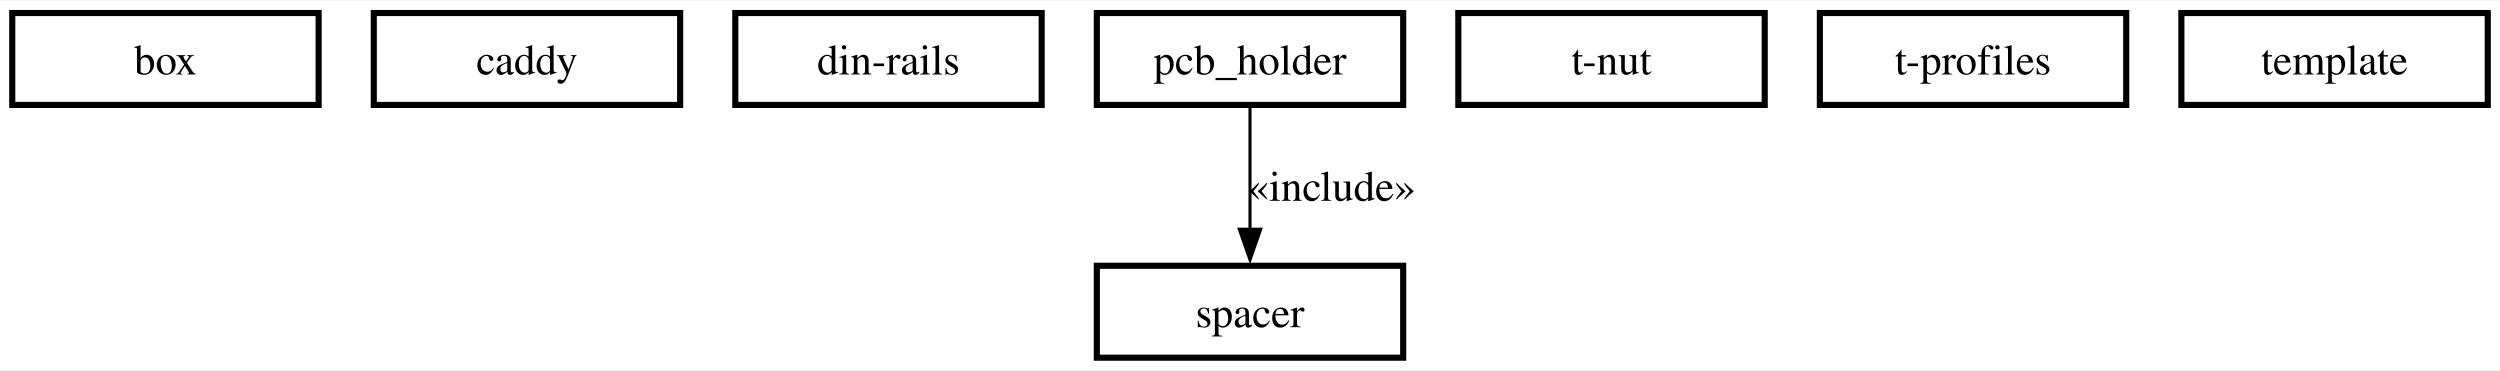
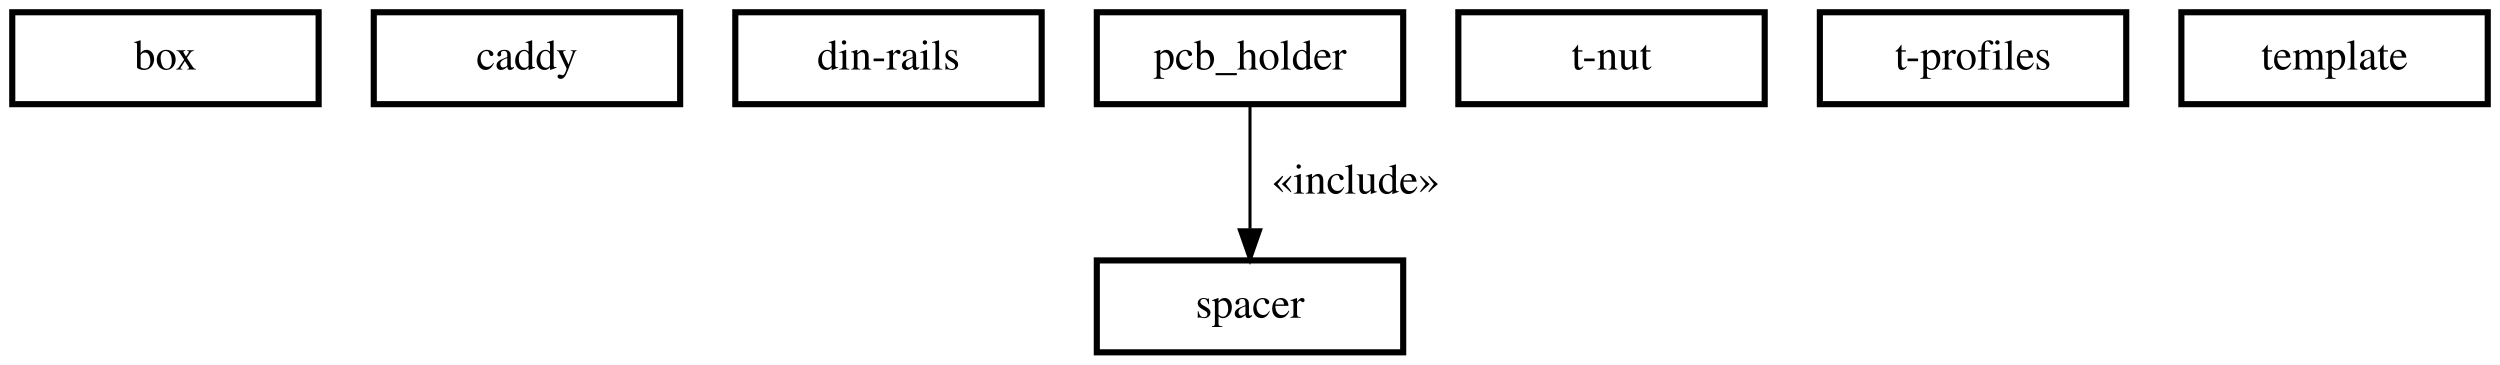
- <svg xmlns="http://www.w3.org/2000/svg" width="816pt" height="121pt" viewBox="0.00 0.00 816.00 120.50">
-   <g id="graph0" class="graph" transform="scale(1 1) rotate(0) translate(4 116.5)">
-     <polygon fill="white" stroke="none" points="-4,4 -4,-116.5 812,-116.5 812,4 -4,4" />
+ <svg xmlns="http://www.w3.org/2000/svg" width="816pt" height="119pt" viewBox="0.00 0.00 816.00 119.00">
+   <g id="graph0" class="graph" transform="scale(1 1) rotate(0) translate(4 115)">
+     <polygon fill="white" stroke="transparent" points="-4,4 -4,-115 812,-115 812,4 -4,4" />
    <g id="node1" class="node">
-       <polygon fill="white" stroke="black" stroke-width="2" points="100,-112.5 0,-112.5 0,-82.5 100,-82.5 100,-112.5" />
-       <text text-anchor="middle" x="50" y="-92.45" font-family="Times,serif" font-size="14.00">box</text>
+       <polygon fill="white" stroke="black" stroke-width="2" points="100,-111 0,-111 0,-81 100,-81 100,-111" />
+       <text text-anchor="middle" x="50" y="-92.3" font-family="Times,serif" font-size="14.00">box</text>
    </g>
    <g id="node2" class="node">
-       <polygon fill="white" stroke="black" stroke-width="2" points="218,-112.5 118,-112.5 118,-82.5 218,-82.5 218,-112.5" />
-       <text text-anchor="middle" x="168" y="-92.45" font-family="Times,serif" font-size="14.00">caddy</text>
+       <polygon fill="white" stroke="black" stroke-width="2" points="218,-111 118,-111 118,-81 218,-81 218,-111" />
+       <text text-anchor="middle" x="168" y="-92.3" font-family="Times,serif" font-size="14.00">caddy</text>
    </g>
    <g id="node3" class="node">
-       <polygon fill="white" stroke="black" stroke-width="2" points="336,-112.5 236,-112.5 236,-82.5 336,-82.5 336,-112.5" />
-       <text text-anchor="middle" x="286" y="-92.45" font-family="Times,serif" font-size="14.00">din-rails</text>
+       <polygon fill="white" stroke="black" stroke-width="2" points="336,-111 236,-111 236,-81 336,-81 336,-111" />
+       <text text-anchor="middle" x="286" y="-92.3" font-family="Times,serif" font-size="14.00">din-rails</text>
    </g>
    <g id="node4" class="node">
-       <polygon fill="white" stroke="black" stroke-width="2" points="454,-112.5 354,-112.5 354,-82.5 454,-82.5 454,-112.5" />
-       <text text-anchor="middle" x="404" y="-92.45" font-family="Times,serif" font-size="14.00">pcb_holder</text>
+       <polygon fill="white" stroke="black" stroke-width="2" points="454,-111 354,-111 354,-81 454,-81 454,-111" />
+       <text text-anchor="middle" x="404" y="-92.3" font-family="Times,serif" font-size="14.00">pcb_holder</text>
    </g>
    <g id="node5" class="node">
      <polygon fill="white" stroke="black" stroke-width="2" points="454,-30 354,-30 354,0 454,0 454,-30" />
-       <text text-anchor="middle" x="404" y="-9.95" font-family="Times,serif" font-size="14.00">spacer</text>
+       <text text-anchor="middle" x="404" y="-11.3" font-family="Times,serif" font-size="14.00">spacer</text>
    </g>
    <g id="edge1" class="edge">
-       <path fill="none" stroke="black" d="M404,-81.74C404,-70.57 404,-54.96 404,-41.76" />
-       <polygon fill="black" stroke="black" points="407.5,-41.94 404,-31.94 400.5,-41.94 407.5,-41.94" />
-       <text text-anchor="middle" x="430.63" y="-51.2" font-family="Times,serif" font-size="14.00">«include»</text>
+       <path fill="none" stroke="black" d="M404,-80.88C404,-69.64 404,-53.66 404,-40.37" />
+       <polygon fill="black" stroke="black" points="407.5,-40 404,-30 400.5,-40 407.5,-40" />
+       <text text-anchor="middle" x="438.5" y="-51.8" font-family="Times,serif" font-size="14.00">«include»</text>
    </g>
    <g id="node6" class="node">
-       <polygon fill="white" stroke="black" stroke-width="2" points="572,-112.5 472,-112.5 472,-82.5 572,-82.5 572,-112.5" />
-       <text text-anchor="middle" x="522" y="-92.45" font-family="Times,serif" font-size="14.00">t-nut</text>
+       <polygon fill="white" stroke="black" stroke-width="2" points="572,-111 472,-111 472,-81 572,-81 572,-111" />
+       <text text-anchor="middle" x="522" y="-92.3" font-family="Times,serif" font-size="14.00">t-nut</text>
    </g>
    <g id="node7" class="node">
-       <polygon fill="white" stroke="black" stroke-width="2" points="690,-112.5 590,-112.5 590,-82.5 690,-82.5 690,-112.5" />
-       <text text-anchor="middle" x="640" y="-92.45" font-family="Times,serif" font-size="14.00">t-profiles</text>
+       <polygon fill="white" stroke="black" stroke-width="2" points="690,-111 590,-111 590,-81 690,-81 690,-111" />
+       <text text-anchor="middle" x="640" y="-92.3" font-family="Times,serif" font-size="14.00">t-profiles</text>
    </g>
    <g id="node8" class="node">
-       <polygon fill="white" stroke="black" stroke-width="2" points="808,-112.5 708,-112.5 708,-82.5 808,-82.5 808,-112.5" />
-       <text text-anchor="middle" x="758" y="-92.45" font-family="Times,serif" font-size="14.00">template</text>
+       <polygon fill="white" stroke="black" stroke-width="2" points="808,-111 708,-111 708,-81 808,-81 808,-111" />
+       <text text-anchor="middle" x="758" y="-92.3" font-family="Times,serif" font-size="14.00">template</text>
    </g>
  </g>
</svg>
